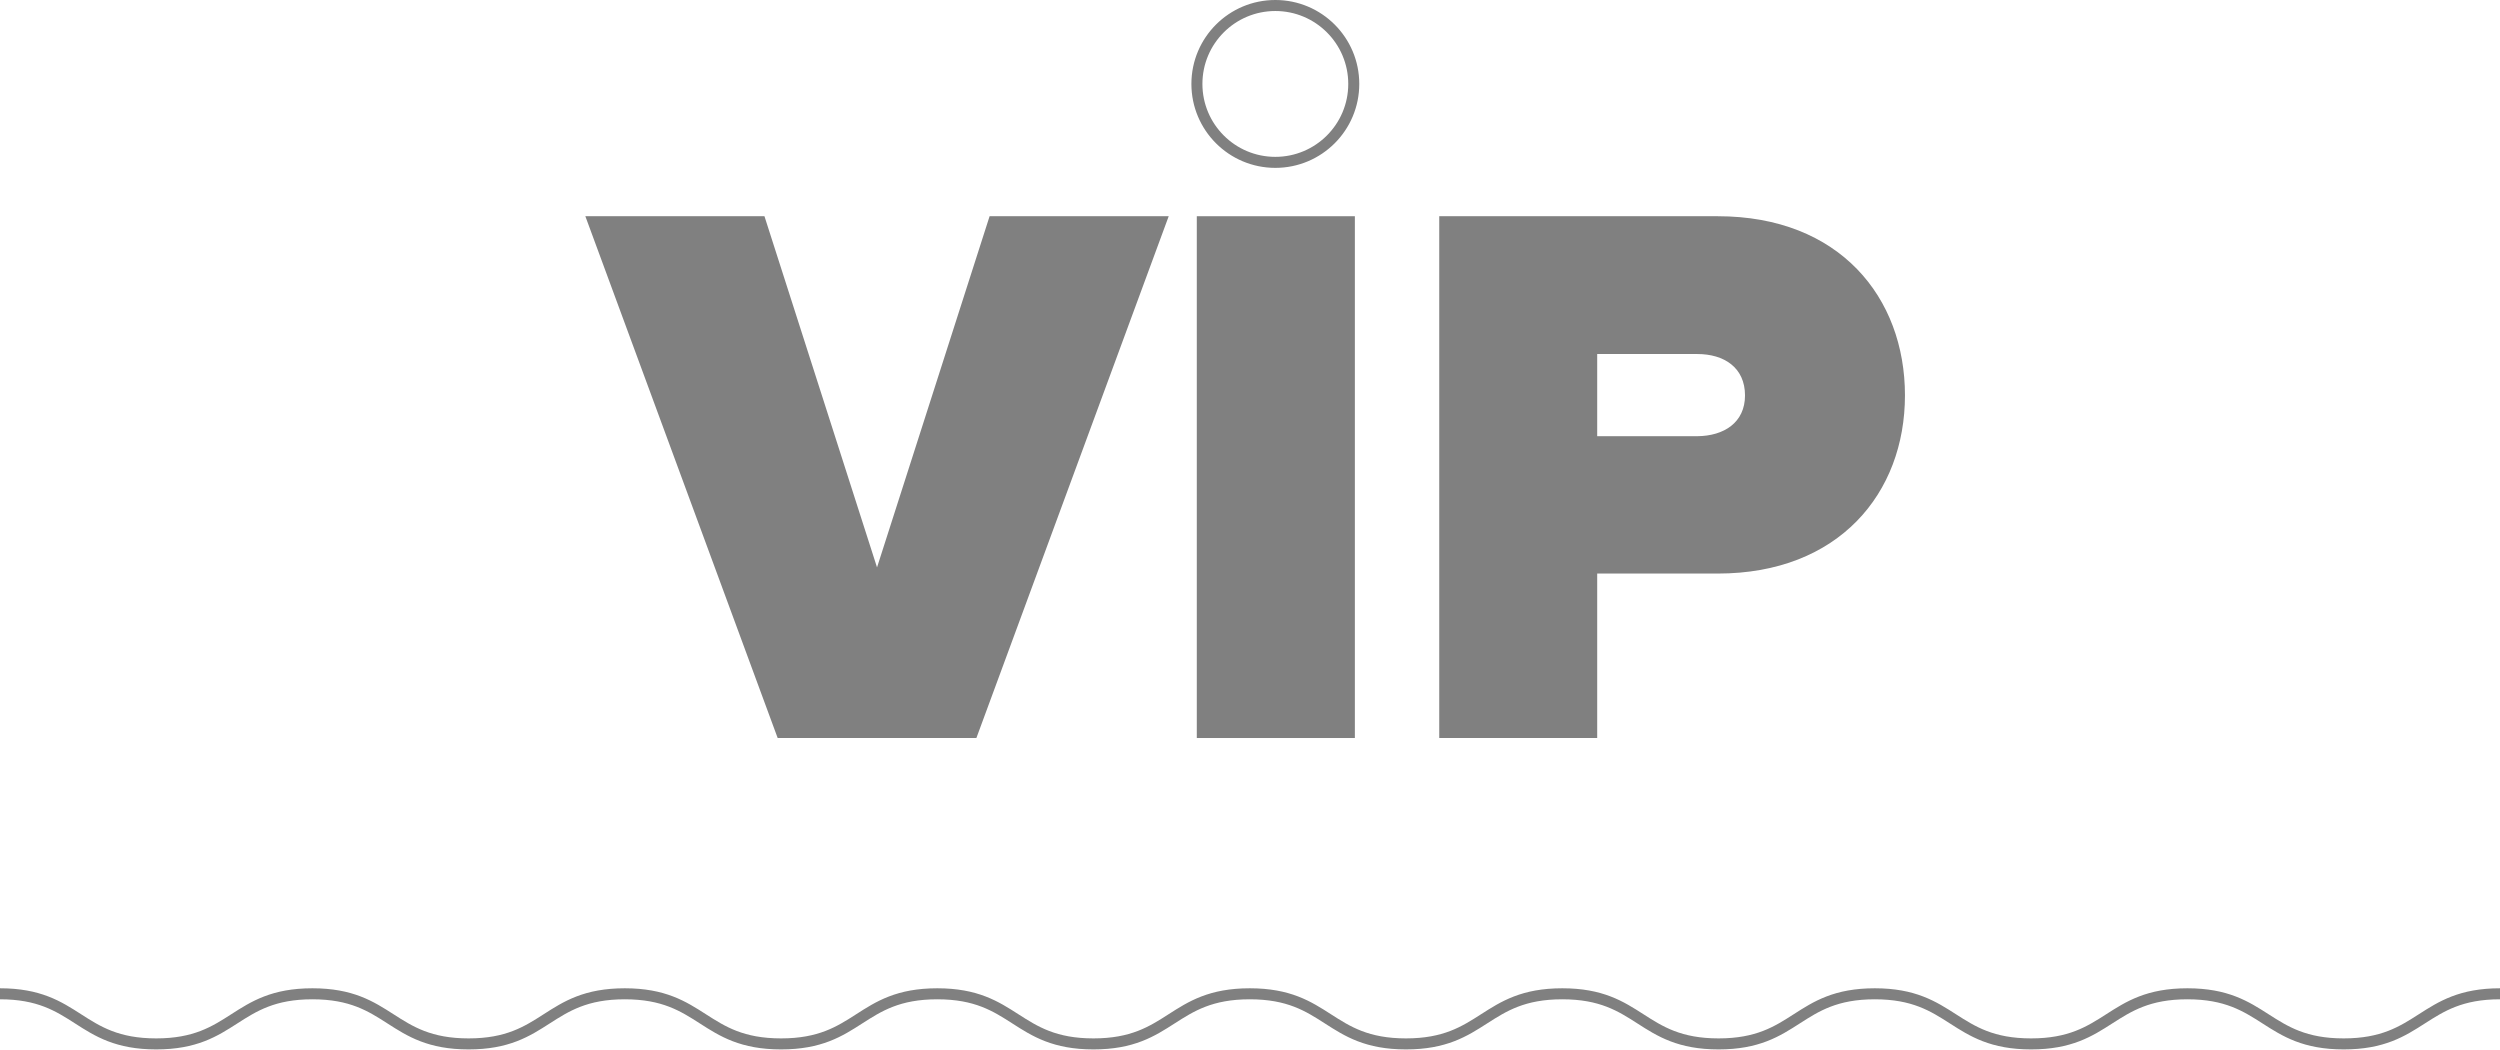
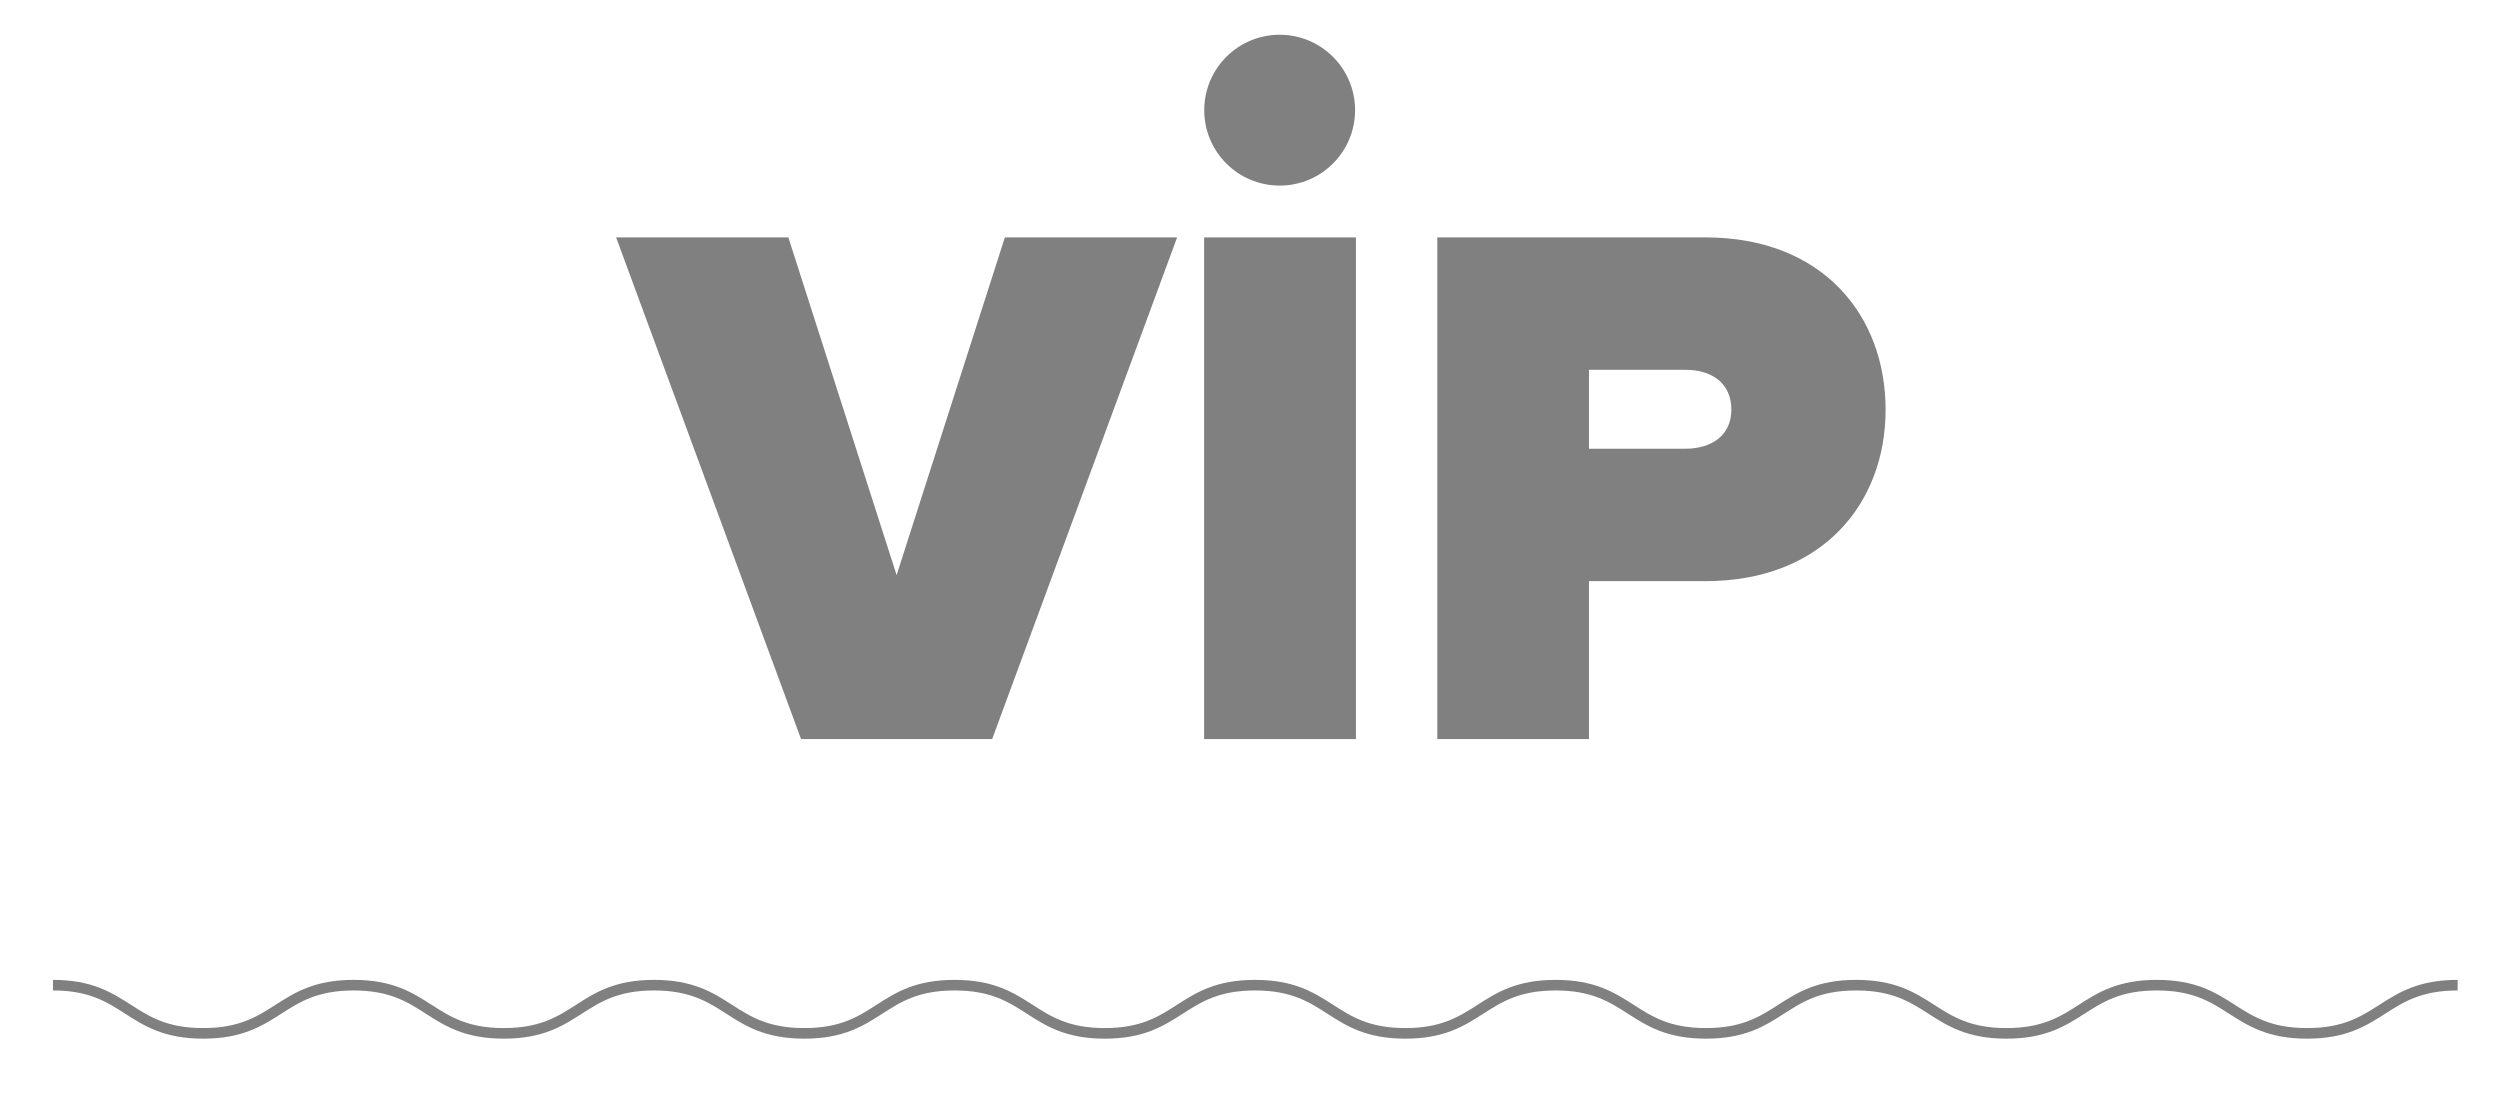
- <svg xmlns="http://www.w3.org/2000/svg" viewBox="0 0 226.96 95.27">
+ <svg xmlns="http://www.w3.org/2000/svg" viewBox="0 0 236 105">
  <defs>
-     <style>.cls-1{fill:gray;}.cls-2{fill:none;stroke:gray;stroke-miterlimit:10;}</style>
+     <style>.cls-1{fill:gray;}.cls-2,.cls-3{fill:none;}.cls-2{stroke:gray;stroke-miterlimit:10;}</style>
  </defs>
  <g id="Layer_2" data-name="Layer 2">
-     <g id="icons">
-       <path class="cls-1" d="M70.6,67,53.14,19.63H69.4L79.62,51.51,89.84,19.63H106.1L88.64,67Z" />
-       <path class="cls-1" d="M108.65,67V19.63H123V67Z" />
-       <path class="cls-1" d="M130.66,67V19.63h25.28c11.07,0,17,7.38,17,16.26s-6,16.18-17,16.18H145V67Zm27.76-31.09c0-2.56-1.92-3.77-4.33-3.77H145v7.46h9.09C156.5,39.58,158.42,38.37,158.42,35.89Z" />
-       <path class="cls-2" d="M0,90.22c7.09,0,7.09,4.55,14.18,4.55s7.09-4.55,14.18-4.55,7.09,4.55,14.18,4.55,7.09-4.55,14.18-4.55,7.09,4.55,14.19,4.55S78,90.22,85.09,90.22s7.09,4.55,14.18,4.55,7.09-4.55,14.19-4.55,7.09,4.55,14.18,4.55,7.09-4.55,14.19-4.55,7.09,4.55,14.19,4.55,7.09-4.55,14.18-4.55,7.1,4.55,14.19,4.55,7.1-4.55,14.19-4.55,7.1,4.55,14.19,4.55,7.1-4.55,14.19-4.55" />
-       <circle class="cls-2" cx="115.78" cy="7.62" r="7.12" />
+     <g id="vip-white">
+       <path class="cls-1" d="M75.62,69.77,58.16,22.41H74.42L84.64,54.29,94.86,22.41h16.26L93.66,69.77Z" />
+       <path class="cls-1" d="M113.67,69.77V22.41H128V69.77Z" />
+       <path class="cls-1" d="M135.68,69.77V22.41H161c11.07,0,17,7.38,17,16.26s-6,16.19-17,16.19H150V69.77Zm27.76-31.1c0-2.56-1.92-3.76-4.33-3.76H150v7.45h9.09C161.52,42.36,163.44,41.15,163.44,38.67Z" />
+       <path class="cls-2" d="M5,93c7.09,0,7.09,4.55,14.18,4.55S26.29,93,33.38,93s7.09,4.55,14.18,4.55S54.65,93,61.74,93s7.09,4.55,14.19,4.55S83,93,90.11,93s7.09,4.55,14.18,4.55S111.38,93,118.48,93s7.09,4.55,14.18,4.55S139.75,93,146.85,93s7.09,4.55,14.19,4.55S168.13,93,175.22,93s7.1,4.55,14.19,4.55S196.51,93,203.6,93s7.1,4.55,14.19,4.55S224.89,93,232,93" />
+       <circle class="cls-1" cx="120.8" cy="10.4" r="7.12" />
+       <rect class="cls-3" width="236" height="105" />
    </g>
  </g>
</svg>
